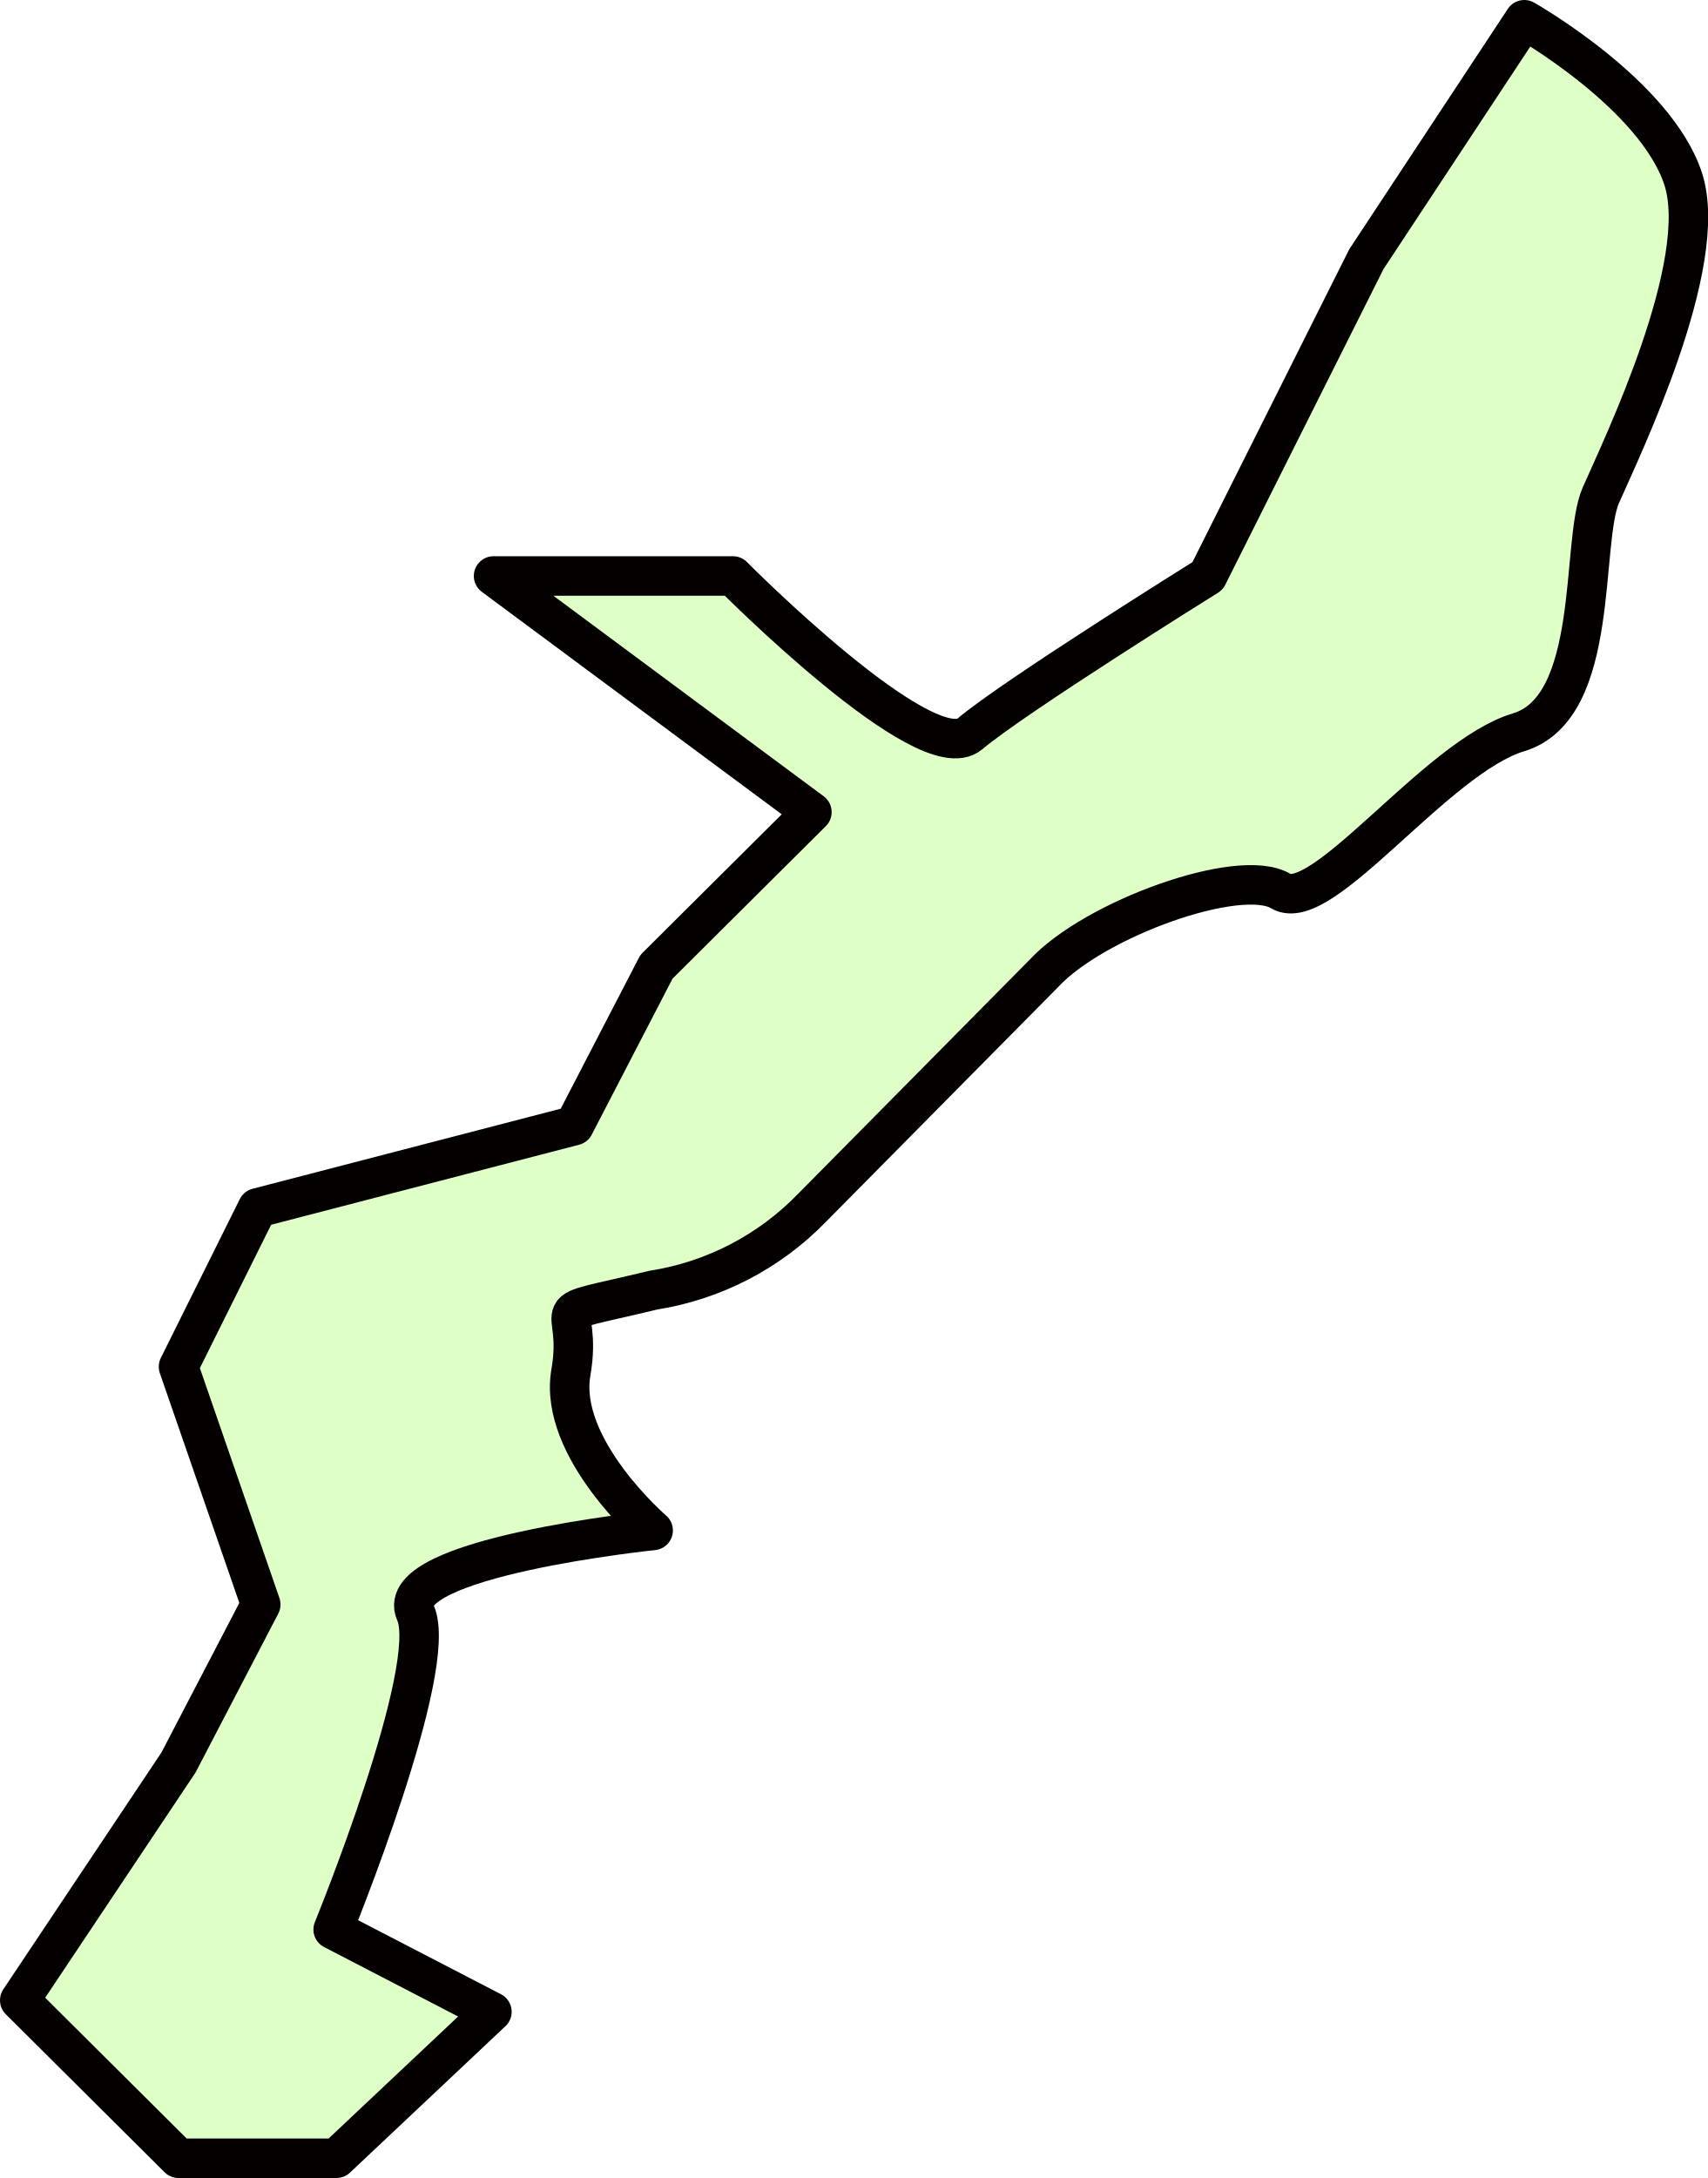
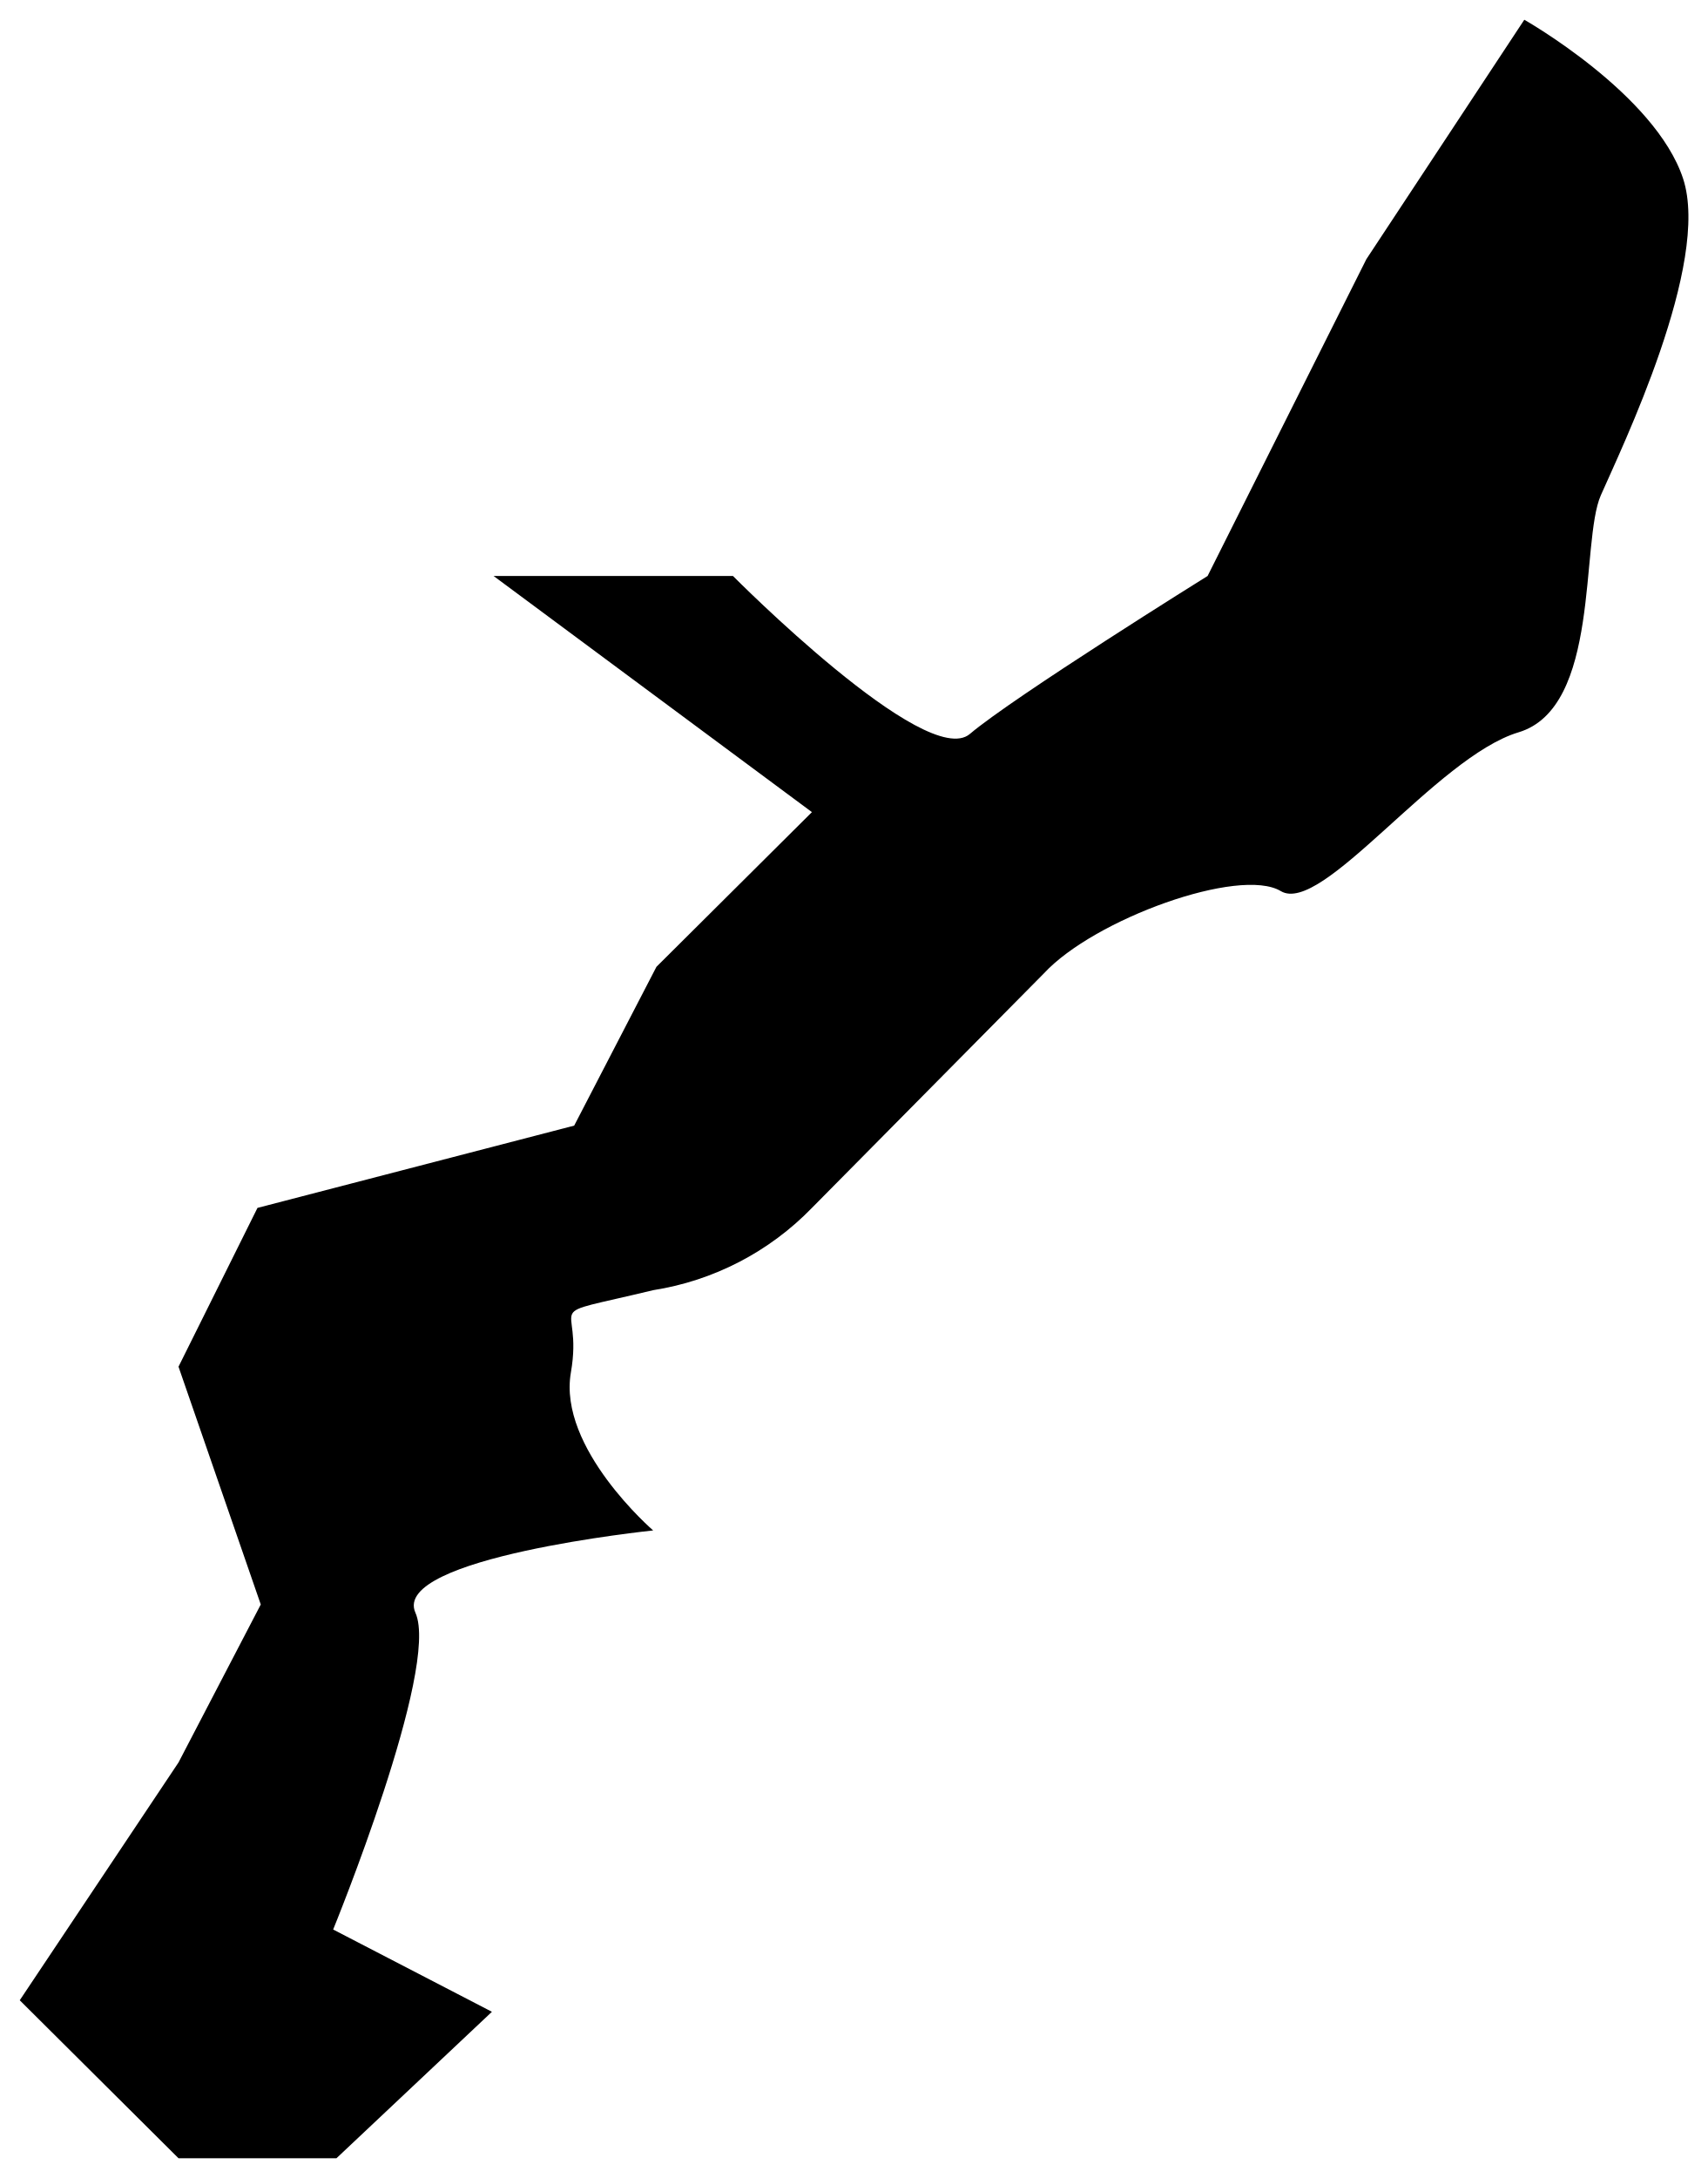
- <svg xmlns="http://www.w3.org/2000/svg" viewBox="0 0 20.76 26.47">
-   <defs>
-     <style>.cls-1{fill:#deffc6;stroke:#040000;stroke-linecap:round;stroke-linejoin:round;stroke-width:0.48px;fill-rule:evenodd;}</style>
-   </defs>
-   <g id="レイヤー_2" data-name="レイヤー 2">
-     <g id="レイヤー_1-2" data-name="レイヤー 1">
-       <path class="cls-1" d="M3.13,14.68l3.85-1,1-1.93L9.87,9.87,6,7H8.91s2.35,2.37,2.88,1.92S14.68,7,14.68,7l1.93-3.85L18.53.24s1.59.9,1.93,1.93-.75,3.28-1,3.85,0,2.58-1,2.88-2.39,2.23-2.89,1.93-2.27.34-2.88,1L9.87,14.68a3.43,3.43,0,0,1-1.93,1c-1.45.35-.84.08-1,1s1,1.92,1,1.92-3.19.33-2.89,1-1,3.85-1,3.85l1.93,1L4.09,26.23H2.17L.24,24.31l1.93-2.89,1-1.92-1-2.89Z" />
-     </g>
-   </g>
+ <svg xmlns="http://www.w3.org/2000/svg" id="47" viewBox="0 0 20.76 26.47">
+   <path d="M3.13,14.68l3.85-1,1-1.93L9.87,9.87,6,7H8.91s2.35,2.37,2.88,1.92S14.68,7,14.68,7l1.93-3.85L18.53.24s1.59.9,1.93,1.93-.75,3.28-1,3.85,0,2.58-1,2.88-2.39,2.23-2.89,1.93-2.27.34-2.88,1L9.87,14.68a3.43,3.43,0,0,1-1.93,1c-1.45.35-.84.08-1,1s1,1.92,1,1.92-3.19.33-2.89,1-1,3.85-1,3.85l1.93,1L4.09,26.23H2.17L.24,24.31l1.93-2.89,1-1.92-1-2.89Z" />
</svg>
